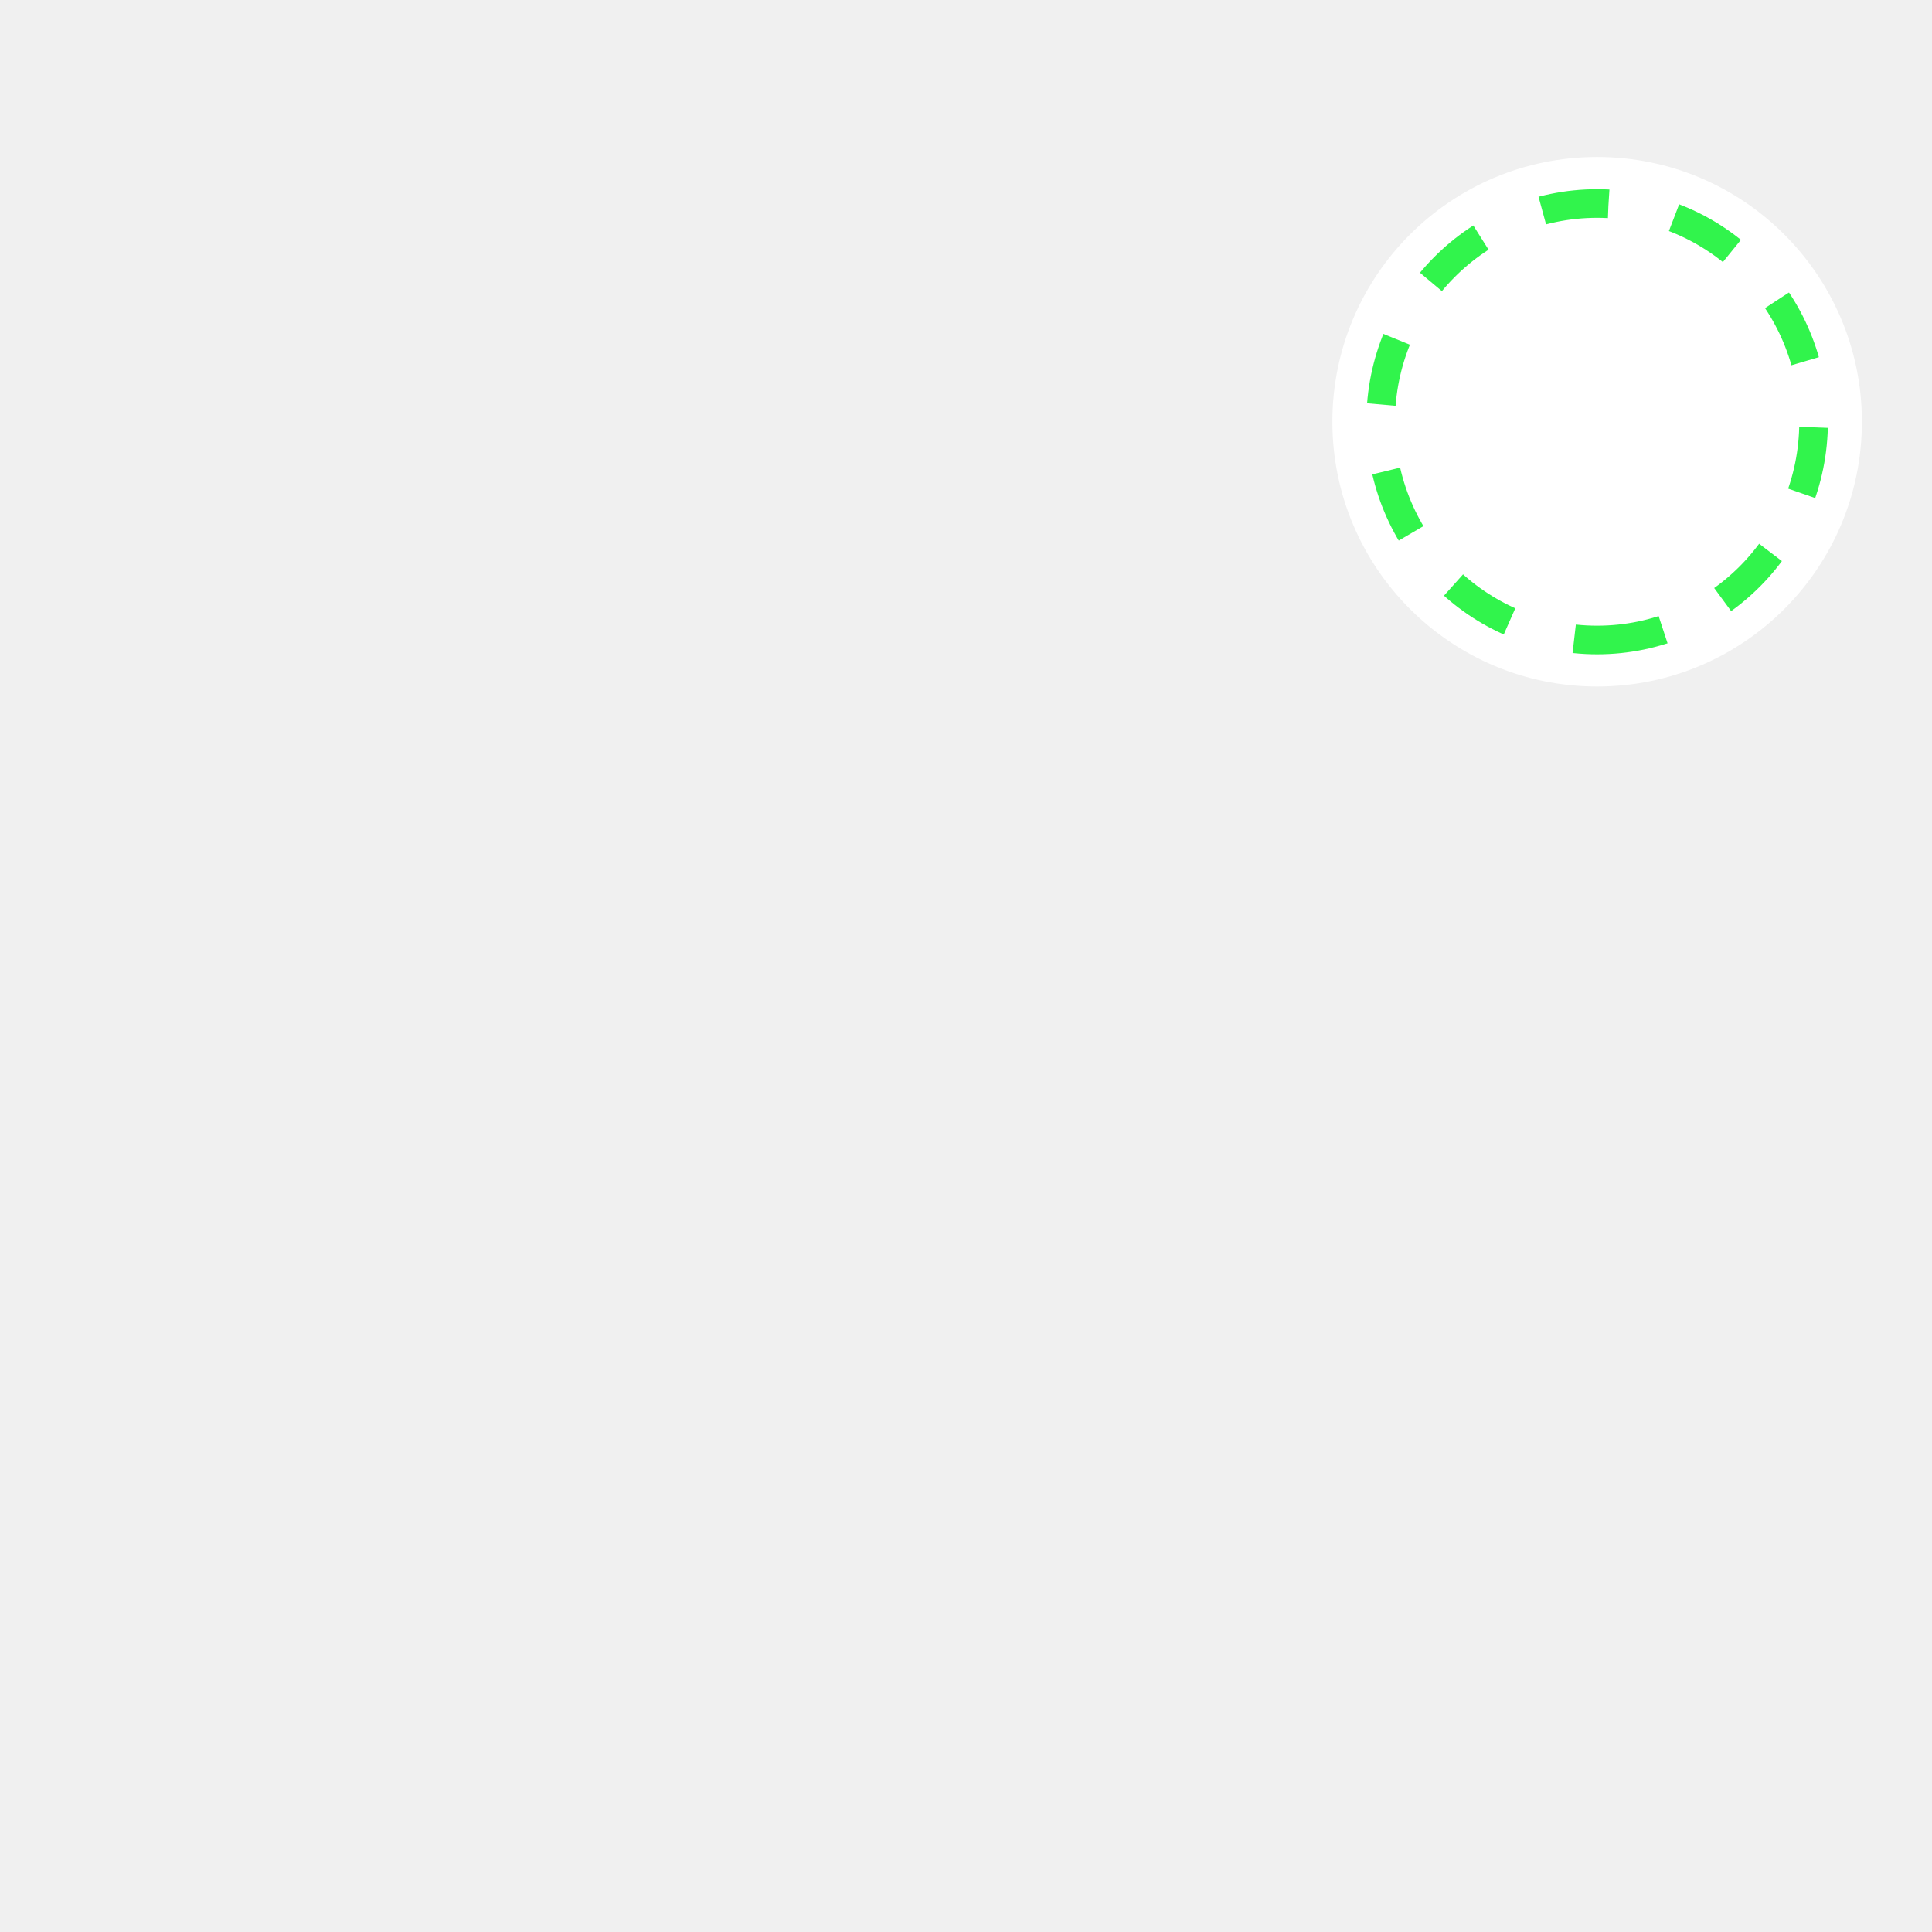
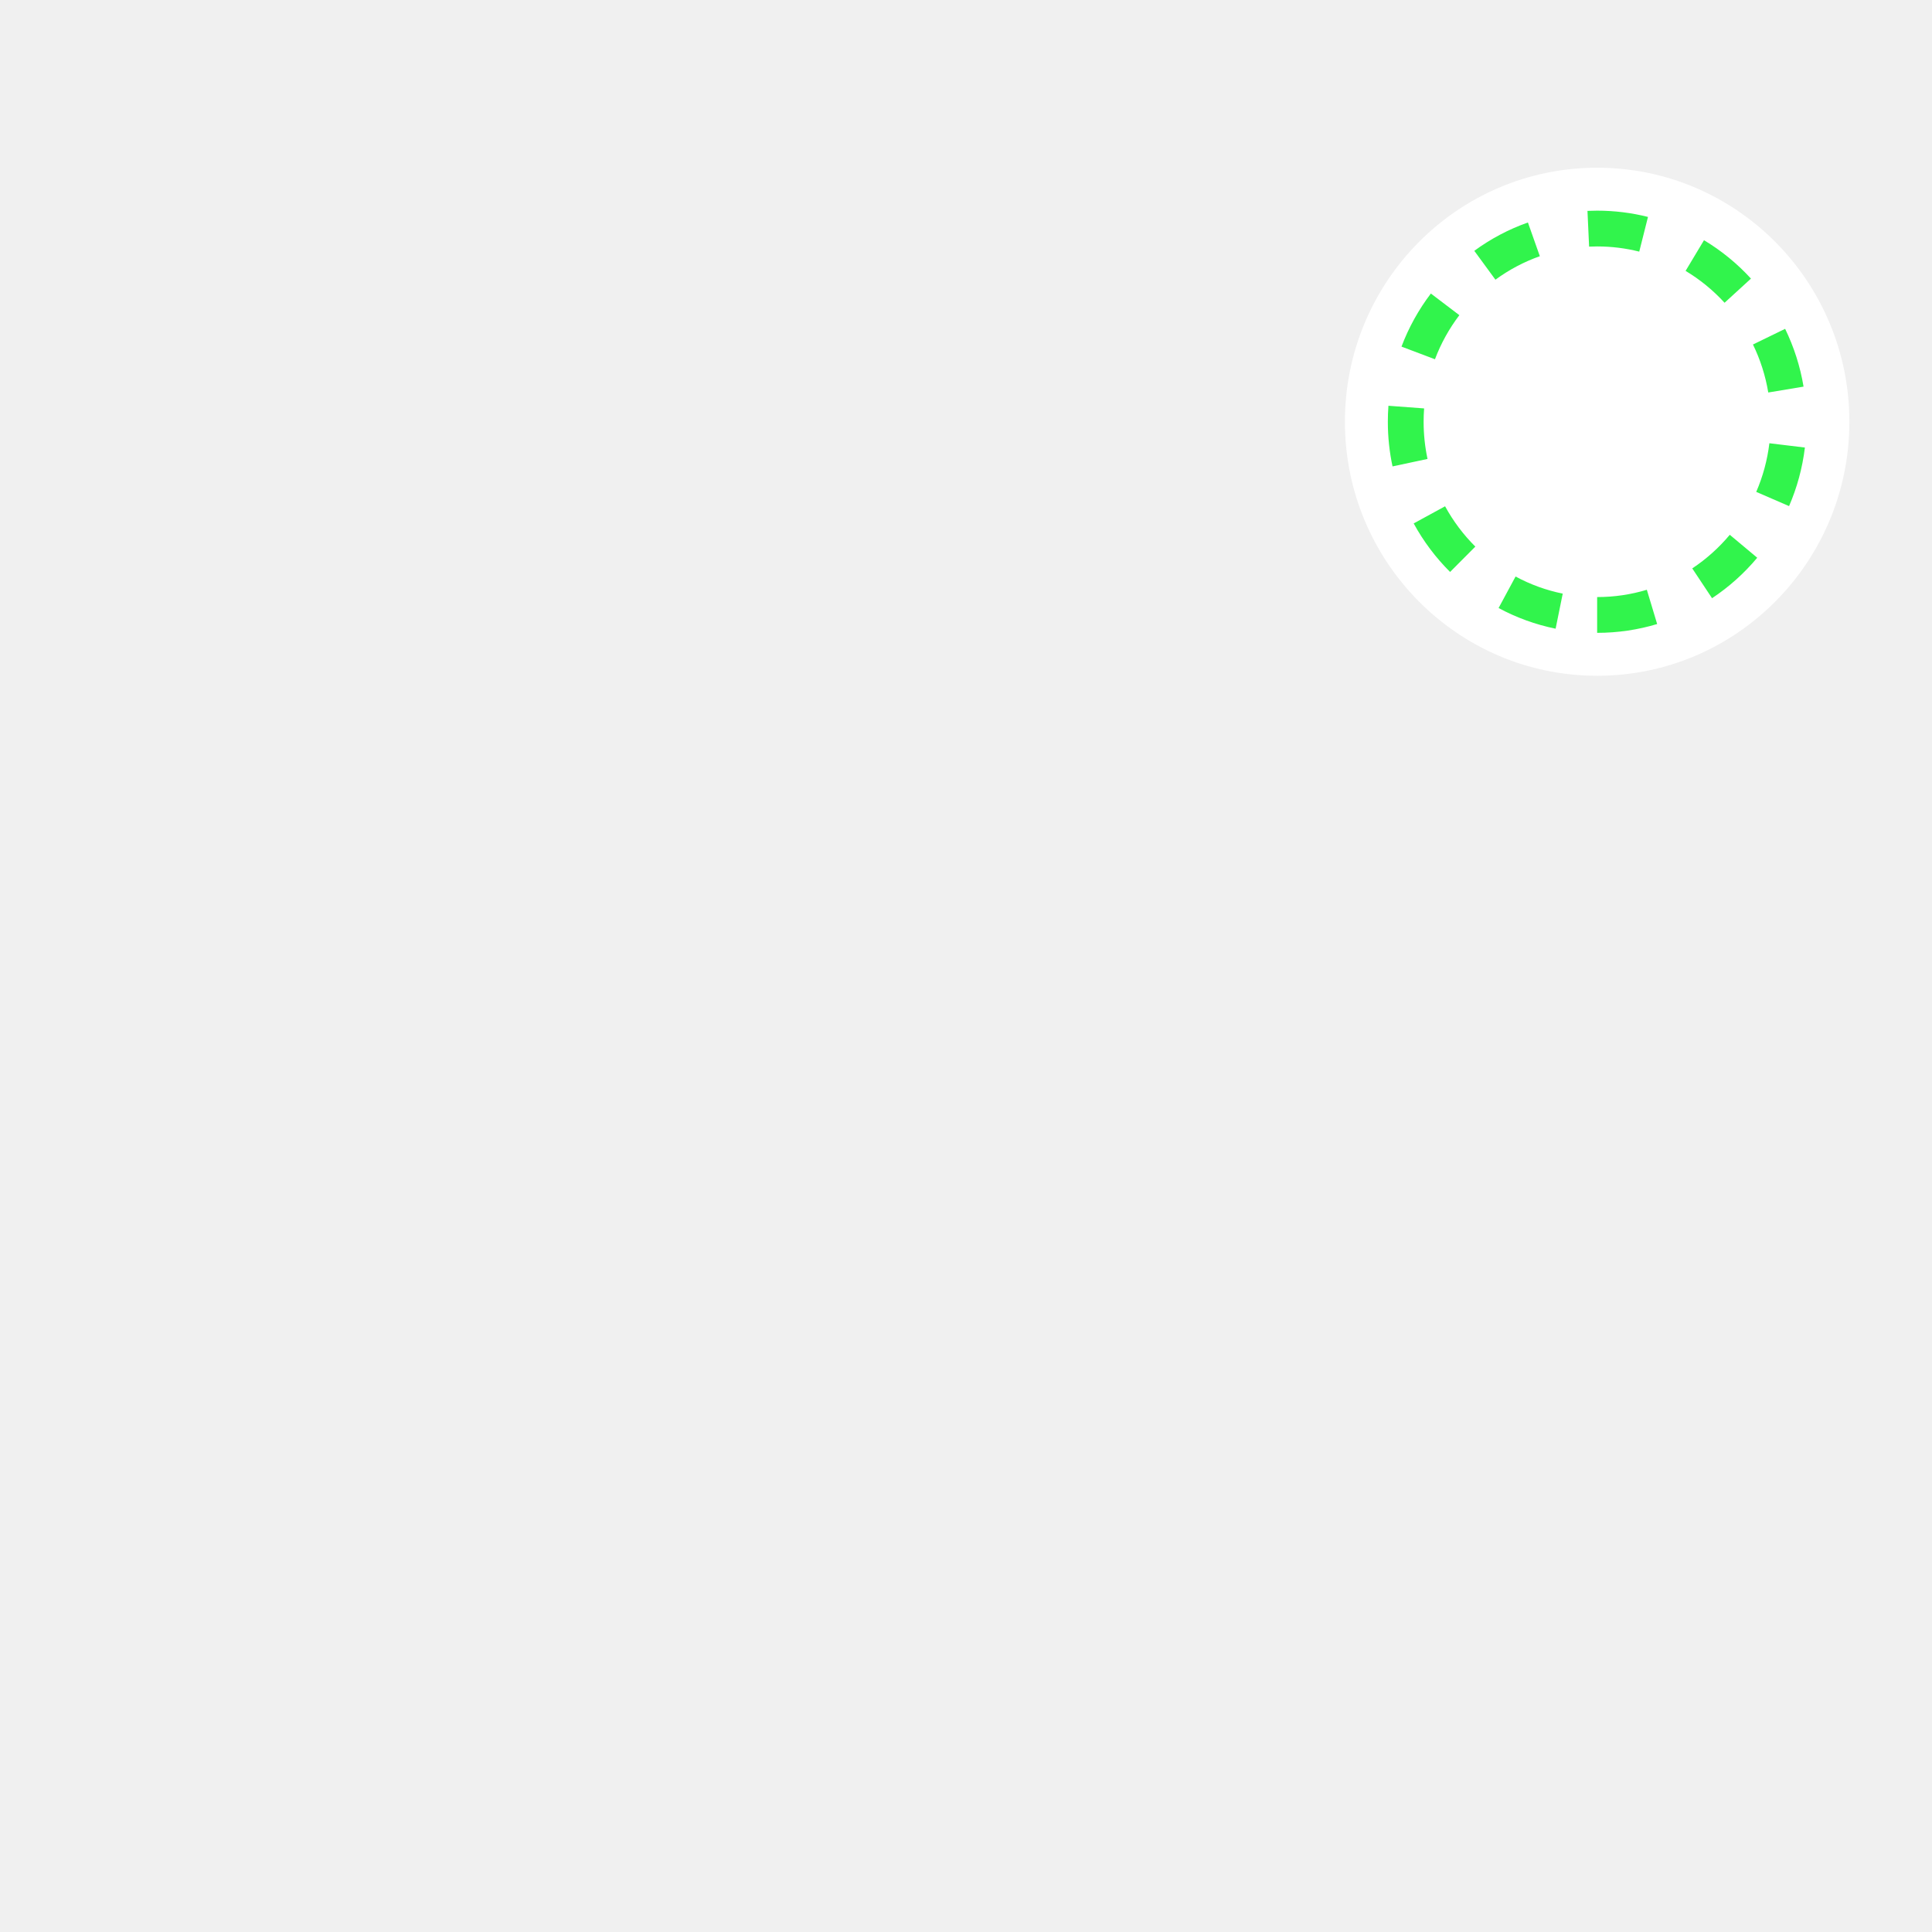
- <svg xmlns="http://www.w3.org/2000/svg" xmlns:xlink="http://www.w3.org/1999/xlink" width="540px" height="540px" viewBox="0 0 540 540" version="1.1">
-   <defs>
-     <path d="M64.5,130 C100.122,130 129,100.899 129,65 C129,29.101 100.122,0 64.5,0 C28.878,0 0,29.101 0,65 C0,100.899 28.878,130 64.5,130 Z" id="path-1" />
-     <mask id="mask-2" maskContentUnits="userSpaceOnUse" maskUnits="objectBoundingBox" x="0" y="0" width="129" height="130" fill="white">
-       <use xlink:href="#path-1" />
-     </mask>
-   </defs>
+ <svg xmlns="http://www.w3.org/2000/svg" width="540px" height="540px" viewBox="0 0 540 540" version="1.1">
  <g id="disposable.emptybadge" stroke="none" stroke-width="1" fill="none" fill-rule="evenodd">
-     <circle id="Oval" fill="#FFFFFF" cx="446.406" cy="117.88" r="74" />
-     <g id="Group-2" transform="translate(381.9058, 52.8802)" stroke="#31F44C" stroke-dasharray="20" stroke-width="16">
-       <use id="Oval" mask="url(#mask-2)" xlink:href="#path-1" />
-     </g>
+     <path d="M446.406,46.88 C485.352,46.88 516.906,78.678 516.906,117.88 C516.906,157.082 485.352,188.88 446.406,188.88 C407.459,188.88 375.906,157.082 375.906,117.88 C375.906,78.678 407.459,46.88 446.406,46.88 Z" id="Oval" fill="#FFFFFF" fill-rule="nonzero" />
+     <path d="M460.295,164.844 L463.18,174.419 C457.866,176.02 452.236,176.88 446.406,176.88 L446.406,166.88 C451.17,166.88 455.832,166.189 460.295,164.844 Z M423.606,161.141 C427.737,163.369 432.17,164.981 436.788,165.919 L434.799,175.719 C429.149,174.572 423.793,172.604 418.86,169.943 L423.606,161.141 Z M483.479,149.475 L491.151,155.889 C487.51,160.244 483.255,164.061 478.521,167.202 L472.991,158.871 C476.913,156.268 480.449,153.1 483.479,149.475 Z M403.904,141.507 C406.167,145.652 409.019,149.45 412.359,152.777 L405.302,159.862 C401.298,155.874 397.862,151.308 395.127,146.299 L403.904,141.507 Z M494.546,123.889 L504.474,125.088 C503.779,130.841 502.263,136.338 500.048,141.457 L490.871,137.485 C492.734,133.178 493.976,128.61 494.546,123.889 Z M388.071,113.413 L398.044,114.154 C397.952,115.382 397.906,116.619 397.906,117.858 C397.906,121.41 398.274,124.887 398.997,128.275 L389.218,130.363 C388.358,126.339 387.906,122.163 387.906,117.88 C387.906,116.377 387.962,114.888 388.071,113.413 Z M498.949,91.912 C501.395,96.936 503.153,102.362 504.1,108.065 L494.235,109.702 C493.458,105.021 492.014,100.513 489.958,96.289 L498.949,91.912 Z M399.931,82.042 L407.895,88.09 C405.045,91.843 402.745,95.992 401.075,100.413 L391.721,96.878 C393.747,91.514 396.527,86.525 399.931,82.042 Z M476.272,67.138 C481.151,70.065 485.571,73.687 489.4,77.87 L482.023,84.621 C478.833,81.137 475.161,78.133 471.127,75.713 L476.272,67.138 Z M430.389,71.612 C425.957,73.178 421.779,75.391 417.979,78.174 L412.071,70.106 C416.617,66.777 421.656,64.092 427.058,62.184 L430.389,71.612 Z M446.406,58.88 C451.307,58.88 456.068,59.488 460.617,60.633 L458.176,70.331 C454.368,69.372 450.432,68.882 446.427,68.88 C445.657,68.88 444.909,68.897 444.161,68.932 L443.702,58.942 C444.598,58.901 445.5,58.88 446.406,58.88 Z" id="Oval" fill="#31F44C" fill-rule="nonzero" />
  </g>
</svg>
